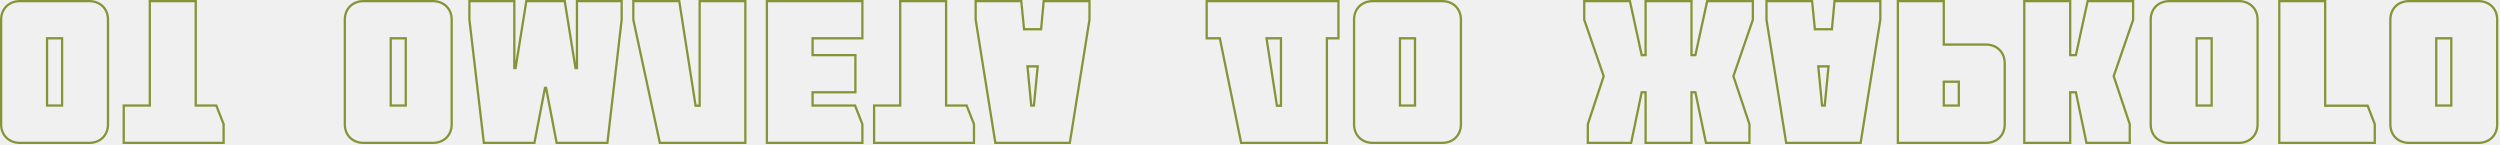
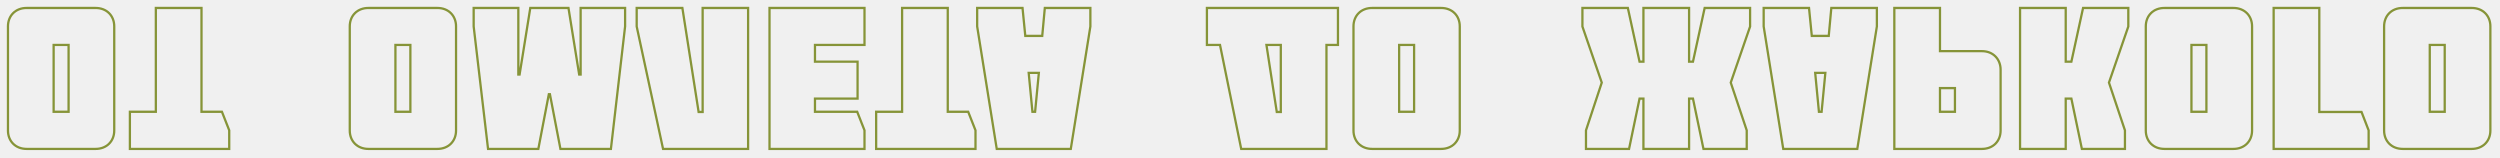
- <svg xmlns="http://www.w3.org/2000/svg" preserveAspectRatio="none" width="1092" height="63" viewBox="0 0 1092 63" fill="none">
-   <mask id="path-1-outside-1_2620_71108" maskUnits="userSpaceOnUse" x="-0.48" y="0" width="1092" height="63" fill="black">
-     <rect fill="white" x="-0.48" width="1092" height="63" />
+ <svg xmlns="http://www.w3.org/2000/svg" preserveAspectRatio="none" width="1098" height="69" viewBox="-3 -3 1098 69" fill="none">
+   <style>.sl{stroke-width:2px}@media (max-width:600px){.sl{stroke-width:2px}}</style>
+   <mask id="path-1-outside-1_2620_71108" maskUnits="userSpaceOnUse" x="-3" y="-3" width="1098" height="69" fill="black">
+     <rect fill="white" x="-3" y="-3" width="1098" height="69" />
    <path d="M27.622 46.588H20.053V16.225H27.622V46.588ZM39.019 1H8.656C4.132 1 1 4.132 1 8.569V54.331C1 58.768 4.132 61.9 8.656 61.9H39.019C43.543 61.9 46.675 58.768 46.675 54.331V8.569C46.675 4.132 43.543 1 39.019 1ZM65.943 46.588H54.546V61.9H97.176V54.331L94.131 46.588H84.996V1H65.943V46.588ZM177.738 46.588H170.169V16.225H177.738V46.588ZM189.135 1H158.772C154.248 1 151.116 4.132 151.116 8.569V54.331C151.116 58.768 154.248 61.9 158.772 61.9H189.135C193.659 61.9 196.791 58.768 196.791 54.331V8.569C196.791 4.132 193.659 1 189.135 1ZM230.327 1L225.629 30.232H224.15V1H205.532V8.569L211.796 61.9H233.024L237.635 37.888H238.94L243.551 61.9H264.866L271.043 8.569V1H252.512V30.232H250.946L246.248 1H230.327ZM325.067 1H306.101V46.675H303.404L296.27 1H277.13V8.569L288.614 61.9H325.067V1ZM376.187 1H335.471V61.9H376.187V54.331L373.142 46.588H354.437V39.802H373.142V24.577H354.437V16.225H376.187V1ZM393.702 46.588H382.305V61.9H424.935V54.331L421.89 46.588H412.755V1H393.702V46.588ZM448.247 28.492H453.815L452.075 46.588H449.987L448.247 28.492ZM435.197 61.9H466.865L475.391 8.569V1H456.338L455.207 13.267H446.855L445.637 1H426.671V8.569L435.197 61.9ZM560.029 16.225V46.675H557.332L552.634 16.225H560.029ZM527.578 1V16.225H533.233L542.542 61.9H579.082V16.225H584.128V1H527.578ZM618.573 46.588H611.004V16.225H618.573V46.588ZM629.97 1H599.607C595.083 1 591.951 4.132 591.951 8.569V54.331C591.951 58.768 595.083 61.9 599.607 61.9H629.97C634.494 61.9 637.626 58.768 637.626 54.331V8.569C637.626 4.132 634.494 1 629.97 1ZM740.956 39.802L745.567 61.9H763.663V54.331L756.616 33.277L765.142 8.569V1H746.089L740.956 24.577H738.346V1H719.293V24.577H716.683L711.55 1H692.497V8.569L701.023 33.277L694.063 54.331V61.9H712.072L716.683 39.802H719.293V61.9H738.346V39.802H740.956ZM793.678 28.492H799.246L797.506 46.588H795.418L793.678 28.492ZM780.628 61.9H812.296L820.822 8.569V1H801.769L800.638 13.267H792.286L791.068 1H772.102V8.569L780.628 61.9ZM848.541 46.588V35.191H856.11V46.588H848.541ZM867.507 19.966H848.541V1H829.488V61.9H867.507C872.031 61.9 875.163 58.768 875.163 54.331V27.622C875.163 23.185 872.031 19.966 867.507 19.966ZM907.155 39.802L911.766 61.9H929.775V54.331L922.728 33.277L931.254 8.569V1H912.288L907.155 24.577H903.762V1H884.709V61.9H903.762V39.802H907.155ZM966.553 46.588H958.984V16.225H966.553V46.588ZM977.95 1H947.587C943.063 1 939.931 4.132 939.931 8.569V54.331C939.931 58.768 943.063 61.9 947.587 61.9H977.95C982.474 61.9 985.606 58.768 985.606 54.331V8.569C985.606 4.132 982.474 1 977.95 1ZM1015.14 46.675V1H996.086V61.9H1036.8V54.331L1033.84 46.675H1015.14ZM1071.22 46.588H1063.65V16.225H1071.22V46.588ZM1082.61 1H1052.25C1047.73 1 1044.6 4.132 1044.6 8.569V54.331C1044.6 58.768 1047.73 61.9 1052.25 61.9H1082.61C1087.14 61.9 1090.27 58.768 1090.27 54.331V8.569C1090.27 4.132 1087.14 1 1082.61 1Z" />
  </mask>
-   <path d="M27.622 46.588H28.622V47.588H27.622V46.588ZM20.053 46.588V47.588H19.053V46.588H20.053ZM20.053 16.225H19.053V15.225H20.053V16.225ZM27.622 16.225V15.225H28.622V16.225H27.622ZM27.622 46.588V47.588H20.053V46.588V45.588H27.622V46.588ZM20.053 46.588H19.053V16.225H20.053H21.053V46.588H20.053ZM20.053 16.225V15.225H27.622V16.225V17.225H20.053V16.225ZM27.622 16.225H28.622V46.588H27.622H26.622V16.225H27.622ZM39.019 1V2H8.656V1V0H39.019V1ZM8.656 1V2C6.631 2 4.978 2.697 3.836 3.831C2.693 4.964 2 6.592 2 8.569H1H1.97887e-05C1.97887e-05 6.109 0.873 3.953 2.427 2.411C3.982 0.869 6.157 0 8.656 0V1ZM1 8.569H2V54.331H1H1.97887e-05V8.569H1ZM1 54.331H2C2 56.308 2.693 57.936 3.836 59.069C4.978 60.203 6.631 60.9 8.656 60.9V61.9V62.9C6.157 62.9 3.982 62.031 2.427 60.489C0.873 58.947 1.97887e-05 56.791 1.97887e-05 54.331H1ZM8.656 61.9V60.9H39.019V61.9V62.9H8.656V61.9ZM39.019 61.9V60.9C41.044 60.9 42.697 60.203 43.839 59.069C44.982 57.936 45.675 56.308 45.675 54.331H46.675H47.675C47.675 56.791 46.802 58.947 45.248 60.489C43.693 62.031 41.517 62.9 39.019 62.9V61.9ZM46.675 54.331H45.675V8.569H46.675H47.675V54.331H46.675ZM46.675 8.569H45.675C45.675 6.592 44.982 4.964 43.839 3.831C42.697 2.697 41.044 2 39.019 2V1V0C41.517 0 43.693 0.869 45.248 2.411C46.802 3.953 47.675 6.109 47.675 8.569H46.675ZM65.943 46.588H66.943V47.588H65.943V46.588ZM54.546 46.588H53.546V45.588H54.546V46.588ZM54.546 61.9V62.9H53.546V61.9H54.546ZM97.176 61.9H98.176V62.9H97.176V61.9ZM97.176 54.331L98.106 53.965L98.176 54.141V54.331H97.176ZM94.131 46.588V45.588H94.812L95.061 46.222L94.131 46.588ZM84.996 46.588V47.588H83.996V46.588H84.996ZM84.996 1V0H85.996V1H84.996ZM65.943 1H64.943V0H65.943V1ZM65.943 46.588V47.588H54.546V46.588V45.588H65.943V46.588ZM54.546 46.588H55.546V61.9H54.546H53.546V46.588H54.546ZM54.546 61.9V60.9H97.176V61.9V62.9H54.546V61.9ZM97.176 61.9H96.176V54.331H97.176H98.176V61.9H97.176ZM97.176 54.331L96.245 54.697L93.2 46.954L94.131 46.588L95.061 46.222L98.106 53.965L97.176 54.331ZM94.131 46.588V47.588H84.996V46.588V45.588H94.131V46.588ZM84.996 46.588H83.996V1H84.996H85.996V46.588H84.996ZM84.996 1V2H65.943V1V0H84.996V1ZM65.943 1H66.943V46.588H65.943H64.943V1H65.943ZM177.738 46.588H178.738V47.588H177.738V46.588ZM170.169 46.588V47.588H169.169V46.588H170.169ZM170.169 16.225H169.169V15.225H170.169V16.225ZM177.738 16.225V15.225H178.738V16.225H177.738ZM177.738 46.588V47.588H170.169V46.588V45.588H177.738V46.588ZM170.169 46.588H169.169V16.225H170.169H171.169V46.588H170.169ZM170.169 16.225V15.225H177.738V16.225V17.225H170.169V16.225ZM177.738 16.225H178.738V46.588H177.738H176.738V16.225H177.738ZM189.135 1V2H158.772V1V0H189.135V1ZM158.772 1V2C156.746 2 155.094 2.697 153.952 3.831C152.809 4.964 152.116 6.592 152.116 8.569H151.116H150.116C150.116 6.109 150.988 3.953 152.543 2.411C154.097 0.869 156.273 0 158.772 0V1ZM151.116 8.569H152.116V54.331H151.116H150.116V8.569H151.116ZM151.116 54.331H152.116C152.116 56.308 152.809 57.936 153.952 59.069C155.094 60.203 156.746 60.9 158.772 60.9V61.9V62.9C156.273 62.9 154.097 62.031 152.543 60.489C150.988 58.947 150.116 56.791 150.116 54.331H151.116ZM158.772 61.9V60.9H189.135V61.9V62.9H158.772V61.9ZM189.135 61.9V60.9C191.16 60.9 192.812 60.203 193.955 59.069C195.097 57.936 195.791 56.308 195.791 54.331H196.791H197.791C197.791 56.791 196.918 58.947 195.364 60.489C193.809 62.031 191.633 62.9 189.135 62.9V61.9ZM196.791 54.331H195.791V8.569H196.791H197.791V54.331H196.791ZM196.791 8.569H195.791C195.791 6.592 195.097 4.964 193.955 3.831C192.812 2.697 191.16 2 189.135 2V1V0C191.633 0 193.809 0.869 195.364 2.411C196.918 3.953 197.791 6.109 197.791 8.569H196.791ZM230.327 1L229.339 0.841L229.474 0H230.327V1ZM225.629 30.232L226.616 30.391L226.481 31.232H225.629V30.232ZM224.15 30.232V31.232H223.15V30.232H224.15ZM224.15 1V0H225.15V1H224.15ZM205.532 1H204.532V0H205.532V1ZM205.532 8.569L204.538 8.686L204.532 8.628V8.569H205.532ZM211.796 61.9V62.9H210.906L210.802 62.017L211.796 61.9ZM233.024 61.9L234.006 62.089L233.85 62.9H233.024V61.9ZM237.635 37.888L236.653 37.699L236.808 36.888H237.635V37.888ZM238.94 37.888V36.888H239.766L239.922 37.699L238.94 37.888ZM243.551 61.9V62.9H242.724L242.569 62.089L243.551 61.9ZM264.866 61.9L265.859 62.015L265.756 62.9H264.866V61.9ZM271.043 8.569H272.043V8.627L272.036 8.684L271.043 8.569ZM271.043 1V0H272.043V1H271.043ZM252.512 1H251.512V0H252.512V1ZM252.512 30.232H253.512V31.232H252.512V30.232ZM250.946 30.232V31.232H250.093L249.958 30.391L250.946 30.232ZM246.248 1V0H247.1L247.235 0.841L246.248 1ZM230.327 1L231.314 1.159L226.616 30.391L225.629 30.232L224.641 30.073L229.339 0.841L230.327 1ZM225.629 30.232V31.232H224.15V30.232V29.232H225.629V30.232ZM224.15 30.232H223.15V1H224.15H225.15V30.232H224.15ZM224.15 1V2H205.532V1V0H224.15V1ZM205.532 1H206.532V8.569H205.532H204.532V1H205.532ZM205.532 8.569L206.525 8.452L212.789 61.783L211.796 61.9L210.802 62.017L204.538 8.686L205.532 8.569ZM211.796 61.9V60.9H233.024V61.9V62.9H211.796V61.9ZM233.024 61.9L232.042 61.711L236.653 37.699L237.635 37.888L238.617 38.077L234.006 62.089L233.024 61.9ZM237.635 37.888V36.888H238.94V37.888V38.888H237.635V37.888ZM238.94 37.888L239.922 37.699L244.533 61.711L243.551 61.9L242.569 62.089L237.958 38.077L238.94 37.888ZM243.551 61.9V60.9H264.866V61.9V62.9H243.551V61.9ZM264.866 61.9L263.872 61.785L270.049 8.454L271.043 8.569L272.036 8.684L265.859 62.015L264.866 61.9ZM271.043 8.569H270.043V1H271.043H272.043V8.569H271.043ZM271.043 1V2H252.512V1V0H271.043V1ZM252.512 1H253.512V30.232H252.512H251.512V1H252.512ZM252.512 30.232V31.232H250.946V30.232V29.232H252.512V30.232ZM250.946 30.232L249.958 30.391L245.26 1.159L246.248 1L247.235 0.841L251.933 30.073L250.946 30.232ZM246.248 1V2H230.327V1V0H246.248V1ZM325.067 1V0H326.067V1H325.067ZM306.101 1H305.101V0H306.101V1ZM306.101 46.675H307.101V47.675H306.101V46.675ZM303.404 46.675V47.675H302.548L302.416 46.829L303.404 46.675ZM296.27 1V0H297.126L297.258 0.846L296.27 1ZM277.13 1H276.13V0H277.13V1ZM277.13 8.569L276.152 8.78L276.13 8.675V8.569H277.13ZM288.614 61.9V62.9H287.806L287.636 62.111L288.614 61.9ZM325.067 61.9H326.067V62.9H325.067V61.9ZM325.067 1V2H306.101V1V0H325.067V1ZM306.101 1H307.101V46.675H306.101H305.101V1H306.101ZM306.101 46.675V47.675H303.404V46.675V45.675H306.101V46.675ZM303.404 46.675L302.416 46.829L295.282 1.154L296.27 1L297.258 0.846L304.392 46.521L303.404 46.675ZM296.27 1V2H277.13V1V0H296.27V1ZM277.13 1H278.13V8.569H277.13H276.13V1H277.13ZM277.13 8.569L278.107 8.358L289.591 61.69L288.614 61.9L287.636 62.111L276.152 8.78L277.13 8.569ZM288.614 61.9V60.9H325.067V61.9V62.9H288.614V61.9ZM325.067 61.9H324.067V1H325.067H326.067V61.9H325.067ZM376.187 1V0H377.187V1H376.187ZM335.471 1H334.471V0H335.471V1ZM335.471 61.9V62.9H334.471V61.9H335.471ZM376.187 61.9H377.187V62.9H376.187V61.9ZM376.187 54.331L377.117 53.965L377.187 54.141V54.331H376.187ZM373.142 46.588V45.588H373.823L374.072 46.222L373.142 46.588ZM354.437 46.588V47.588H353.437V46.588H354.437ZM354.437 39.802H353.437V38.802H354.437V39.802ZM373.142 39.802H374.142V40.802H373.142V39.802ZM373.142 24.577V23.577H374.142V24.577H373.142ZM354.437 24.577V25.577H353.437V24.577H354.437ZM354.437 16.225H353.437V15.225H354.437V16.225ZM376.187 16.225H377.187V17.225H376.187V16.225ZM376.187 1V2H335.471V1V0H376.187V1ZM335.471 1H336.471V61.9H335.471H334.471V1H335.471ZM335.471 61.9V60.9H376.187V61.9V62.9H335.471V61.9ZM376.187 61.9H375.187V54.331H376.187H377.187V61.9H376.187ZM376.187 54.331L375.256 54.697L372.211 46.954L373.142 46.588L374.072 46.222L377.117 53.965L376.187 54.331ZM373.142 46.588V47.588H354.437V46.588V45.588H373.142V46.588ZM354.437 46.588H353.437V39.802H354.437H355.437V46.588H354.437ZM354.437 39.802V38.802H373.142V39.802V40.802H354.437V39.802ZM373.142 39.802H372.142V24.577H373.142H374.142V39.802H373.142ZM373.142 24.577V25.577H354.437V24.577V23.577H373.142V24.577ZM354.437 24.577H353.437V16.225H354.437H355.437V24.577H354.437ZM354.437 16.225V15.225H376.187V16.225V17.225H354.437V16.225ZM376.187 16.225H375.187V1H376.187H377.187V16.225H376.187ZM393.702 46.588H394.702V47.588H393.702V46.588ZM382.305 46.588H381.305V45.588H382.305V46.588ZM382.305 61.9V62.9H381.305V61.9H382.305ZM424.935 61.9H425.935V62.9H424.935V61.9ZM424.935 54.331L425.865 53.965L425.935 54.141V54.331H424.935ZM421.89 46.588V45.588H422.571L422.82 46.222L421.89 46.588ZM412.755 46.588V47.588H411.755V46.588H412.755ZM412.755 1V0H413.755V1H412.755ZM393.702 1H392.702V0H393.702V1ZM393.702 46.588V47.588H382.305V46.588V45.588H393.702V46.588ZM382.305 46.588H383.305V61.9H382.305H381.305V46.588H382.305ZM382.305 61.9V60.9H424.935V61.9V62.9H382.305V61.9ZM424.935 61.9H423.935V54.331H424.935H425.935V61.9H424.935ZM424.935 54.331L424.004 54.697L420.959 46.954L421.89 46.588L422.82 46.222L425.865 53.965L424.935 54.331ZM421.89 46.588V47.588H412.755V46.588V45.588H421.89V46.588ZM412.755 46.588H411.755V1H412.755H413.755V46.588H412.755ZM412.755 1V2H393.702V1V0H412.755V1ZM393.702 1H394.702V46.588H393.702H392.702V1H393.702ZM448.247 28.492L447.252 28.588L447.147 27.492H448.247V28.492ZM453.815 28.492V27.492H454.916L454.811 28.588L453.815 28.492ZM452.075 46.588L453.071 46.684L452.984 47.588H452.075V46.588ZM449.987 46.588V47.588H449.079L448.992 46.684L449.987 46.588ZM435.197 61.9V62.9H434.344L434.21 62.058L435.197 61.9ZM466.865 61.9L467.853 62.058L467.718 62.9H466.865V61.9ZM475.391 8.569H476.391V8.648L476.379 8.727L475.391 8.569ZM475.391 1V0H476.391V1H475.391ZM456.338 1L455.343 0.908L455.426 0H456.338V1ZM455.207 13.267L456.203 13.359L456.119 14.267H455.207V13.267ZM446.855 13.267V14.267H445.95L445.86 13.366L446.855 13.267ZM445.637 1V0H446.543L446.632 0.901L445.637 1ZM426.671 1H425.671V0H426.671V1ZM426.671 8.569L425.684 8.727L425.671 8.648V8.569H426.671ZM448.247 28.492V27.492H453.815V28.492V29.492H448.247V28.492ZM453.815 28.492L454.811 28.588L453.071 46.684L452.075 46.588L451.08 46.492L452.82 28.396L453.815 28.492ZM452.075 46.588V47.588H449.987V46.588V45.588H452.075V46.588ZM449.987 46.588L448.992 46.684L447.252 28.588L448.247 28.492L449.243 28.396L450.983 46.492L449.987 46.588ZM435.197 61.9V60.9H466.865V61.9V62.9H435.197V61.9ZM466.865 61.9L465.878 61.742L474.404 8.411L475.391 8.569L476.379 8.727L467.853 62.058L466.865 61.9ZM475.391 8.569H474.391V1H475.391H476.391V8.569H475.391ZM475.391 1V2H456.338V1V0H475.391V1ZM456.338 1L457.334 1.092L456.203 13.359L455.207 13.267L454.212 13.175L455.343 0.908L456.338 1ZM455.207 13.267V14.267H446.855V13.267V12.267H455.207V13.267ZM446.855 13.267L445.86 13.366L444.642 1.099L445.637 1L446.632 0.901L447.85 13.168L446.855 13.267ZM445.637 1V2H426.671V1V0H445.637V1ZM426.671 1H427.671V8.569H426.671H425.671V1H426.671ZM426.671 8.569L427.659 8.411L436.185 61.742L435.197 61.9L434.21 62.058L425.684 8.727L426.671 8.569ZM560.029 16.225V15.225H561.029V16.225H560.029ZM560.029 46.675H561.029V47.675H560.029V46.675ZM557.332 46.675V47.675H556.474L556.343 46.828L557.332 46.675ZM552.634 16.225L551.645 16.378L551.468 15.225H552.634V16.225ZM527.578 1H526.578V0H527.578V1ZM527.578 16.225V17.225H526.578V16.225H527.578ZM533.233 16.225V15.225H534.049L534.213 16.025L533.233 16.225ZM542.542 61.9V62.9H541.725L541.562 62.1L542.542 61.9ZM579.082 61.9H580.082V62.9H579.082V61.9ZM579.082 16.225H578.082V15.225H579.082V16.225ZM584.128 16.225H585.128V17.225H584.128V16.225ZM584.128 1V0H585.128V1H584.128ZM560.029 16.225H561.029V46.675H560.029H559.029V16.225H560.029ZM560.029 46.675V47.675H557.332V46.675V45.675H560.029V46.675ZM557.332 46.675L556.343 46.828L551.645 16.378L552.634 16.225L553.622 16.073L558.32 46.523L557.332 46.675ZM552.634 16.225V15.225H560.029V16.225V17.225H552.634V16.225ZM527.578 1H528.578V16.225H527.578H526.578V1H527.578ZM527.578 16.225V15.225H533.233V16.225V17.225H527.578V16.225ZM533.233 16.225L534.213 16.025L543.522 61.7L542.542 61.9L541.562 62.1L532.253 16.425L533.233 16.225ZM542.542 61.9V60.9H579.082V61.9V62.9H542.542V61.9ZM579.082 61.9H578.082V16.225H579.082H580.082V61.9H579.082ZM579.082 16.225V15.225H584.128V16.225V17.225H579.082V16.225ZM584.128 16.225H583.128V1H584.128H585.128V16.225H584.128ZM584.128 1V2H527.578V1V0H584.128V1ZM618.573 46.588H619.573V47.588H618.573V46.588ZM611.004 46.588V47.588H610.004V46.588H611.004ZM611.004 16.225H610.004V15.225H611.004V16.225ZM618.573 16.225V15.225H619.573V16.225H618.573ZM618.573 46.588V47.588H611.004V46.588V45.588H618.573V46.588ZM611.004 46.588H610.004V16.225H611.004H612.004V46.588H611.004ZM611.004 16.225V15.225H618.573V16.225V17.225H611.004V16.225ZM618.573 16.225H619.573V46.588H618.573H617.573V16.225H618.573ZM629.97 1V2H599.607V1V0H629.97V1ZM599.607 1V2C597.581 2 595.929 2.697 594.787 3.831C593.644 4.964 592.951 6.592 592.951 8.569H591.951H590.951C590.951 6.109 591.824 3.953 593.378 2.411C594.933 0.869 597.108 0 599.607 0V1ZM591.951 8.569H592.951V54.331H591.951H590.951V8.569H591.951ZM591.951 54.331H592.951C592.951 56.308 593.644 57.936 594.787 59.069C595.929 60.203 597.581 60.9 599.607 60.9V61.9V62.9C597.108 62.9 594.933 62.031 593.378 60.489C591.824 58.947 590.951 56.791 590.951 54.331H591.951ZM599.607 61.9V60.9H629.97V61.9V62.9H599.607V61.9ZM629.97 61.9V60.9C631.995 60.9 633.648 60.203 634.79 59.069C635.933 57.936 636.626 56.308 636.626 54.331H637.626H638.626C638.626 56.791 637.753 58.947 636.199 60.489C634.644 62.031 632.468 62.9 629.97 62.9V61.9ZM637.626 54.331H636.626V8.569H637.626H638.626V54.331H637.626ZM637.626 8.569H636.626C636.626 6.592 635.933 4.964 634.79 3.831C633.648 2.697 631.995 2 629.97 2V1V0C632.468 0 634.644 0.869 636.199 2.411C637.753 3.953 638.626 6.109 638.626 8.569H637.626ZM740.956 39.802V38.802H741.769L741.935 39.598L740.956 39.802ZM745.567 61.9V62.9H744.754L744.588 62.104L745.567 61.9ZM763.663 61.9H764.663V62.9H763.663V61.9ZM763.663 54.331L764.611 54.014L764.663 54.168V54.331H763.663ZM756.616 33.277L755.668 33.594L755.56 33.272L755.671 32.951L756.616 33.277ZM765.142 8.569H766.142V8.737L766.087 8.895L765.142 8.569ZM765.142 1V0H766.142V1H765.142ZM746.089 1L745.112 0.787L745.283 0H746.089V1ZM740.956 24.577L741.933 24.79L741.762 25.577H740.956V24.577ZM738.346 24.577V25.577H737.346V24.577H738.346ZM738.346 1V0H739.346V1H738.346ZM719.293 1H718.293V0H719.293V1ZM719.293 24.577H720.293V25.577H719.293V24.577ZM716.683 24.577V25.577H715.877L715.706 24.79L716.683 24.577ZM711.55 1V0H712.356L712.527 0.787L711.55 1ZM692.497 1H691.497V0H692.497V1ZM692.497 8.569L691.552 8.895L691.497 8.737V8.569H692.497ZM701.023 33.277L701.968 32.951L702.079 33.27L701.973 33.591L701.023 33.277ZM694.063 54.331H693.063V54.17L693.114 54.017L694.063 54.331ZM694.063 61.9V62.9H693.063V61.9H694.063ZM712.072 61.9L713.051 62.104L712.885 62.9H712.072V61.9ZM716.683 39.802L715.704 39.598L715.87 38.802H716.683V39.802ZM719.293 39.802V38.802H720.293V39.802H719.293ZM719.293 61.9V62.9H718.293V61.9H719.293ZM738.346 61.9H739.346V62.9H738.346V61.9ZM738.346 39.802H737.346V38.802H738.346V39.802ZM740.956 39.802L741.935 39.598L746.546 61.696L745.567 61.9L744.588 62.104L739.977 40.006L740.956 39.802ZM745.567 61.9V60.9H763.663V61.9V62.9H745.567V61.9ZM763.663 61.9H762.663V54.331H763.663H764.663V61.9H763.663ZM763.663 54.331L762.715 54.648L755.668 33.594L756.616 33.277L757.564 32.96L764.611 54.014L763.663 54.331ZM756.616 33.277L755.671 32.951L764.197 8.243L765.142 8.569L766.087 8.895L757.561 33.603L756.616 33.277ZM765.142 8.569H764.142V1H765.142H766.142V8.569H765.142ZM765.142 1V2H746.089V1V0H765.142V1ZM746.089 1L747.066 1.213L741.933 24.79L740.956 24.577L739.979 24.364L745.112 0.787L746.089 1ZM740.956 24.577V25.577H738.346V24.577V23.577H740.956V24.577ZM738.346 24.577H737.346V1H738.346H739.346V24.577H738.346ZM738.346 1V2H719.293V1V0H738.346V1ZM719.293 1H720.293V24.577H719.293H718.293V1H719.293ZM719.293 24.577V25.577H716.683V24.577V23.577H719.293V24.577ZM716.683 24.577L715.706 24.79L710.573 1.213L711.55 1L712.527 0.787L717.66 24.364L716.683 24.577ZM711.55 1V2H692.497V1V0H711.55V1ZM692.497 1H693.497V8.569H692.497H691.497V1H692.497ZM692.497 8.569L693.442 8.243L701.968 32.951L701.023 33.277L700.078 33.603L691.552 8.895L692.497 8.569ZM701.023 33.277L701.973 33.591L695.013 54.645L694.063 54.331L693.114 54.017L700.074 32.963L701.023 33.277ZM694.063 54.331H695.063V61.9H694.063H693.063V54.331H694.063ZM694.063 61.9V60.9H712.072V61.9V62.9H694.063V61.9ZM712.072 61.9L711.093 61.696L715.704 39.598L716.683 39.802L717.662 40.006L713.051 62.104L712.072 61.9ZM716.683 39.802V38.802H719.293V39.802V40.802H716.683V39.802ZM719.293 39.802H720.293V61.9H719.293H718.293V39.802H719.293ZM719.293 61.9V60.9H738.346V61.9V62.9H719.293V61.9ZM738.346 61.9H737.346V39.802H738.346H739.346V61.9H738.346ZM738.346 39.802V38.802H740.956V39.802V40.802H738.346V39.802ZM793.678 28.492L792.683 28.588L792.577 27.492H793.678V28.492ZM799.246 28.492V27.492H800.347L800.241 28.588L799.246 28.492ZM797.506 46.588L798.501 46.684L798.415 47.588H797.506V46.588ZM795.418 46.588V47.588H794.51L794.423 46.684L795.418 46.588ZM780.628 61.9V62.9H779.775L779.641 62.058L780.628 61.9ZM812.296 61.9L813.284 62.058L813.149 62.9H812.296V61.9ZM820.822 8.569H821.822V8.648L821.81 8.727L820.822 8.569ZM820.822 1V0H821.822V1H820.822ZM801.769 1L800.773 0.908L800.857 0H801.769V1ZM800.638 13.267L801.634 13.359L801.55 14.267H800.638V13.267ZM792.286 13.267V14.267H791.38L791.291 13.366L792.286 13.267ZM791.068 1V0H791.974L792.063 0.901L791.068 1ZM772.102 1H771.102V0H772.102V1ZM772.102 8.569L771.115 8.727L771.102 8.648V8.569H772.102ZM793.678 28.492V27.492H799.246V28.492V29.492H793.678V28.492ZM799.246 28.492L800.241 28.588L798.501 46.684L797.506 46.588L796.511 46.492L798.251 28.396L799.246 28.492ZM797.506 46.588V47.588H795.418V46.588V45.588H797.506V46.588ZM795.418 46.588L794.423 46.684L792.683 28.588L793.678 28.492L794.673 28.396L796.413 46.492L795.418 46.588ZM780.628 61.9V60.9H812.296V61.9V62.9H780.628V61.9ZM812.296 61.9L811.309 61.742L819.835 8.411L820.822 8.569L821.81 8.727L813.284 62.058L812.296 61.9ZM820.822 8.569H819.822V1H820.822H821.822V8.569H820.822ZM820.822 1V2H801.769V1V0H820.822V1ZM801.769 1L802.765 1.092L801.634 13.359L800.638 13.267L799.642 13.175L800.773 0.908L801.769 1ZM800.638 13.267V14.267H792.286V13.267V12.267H800.638V13.267ZM792.286 13.267L791.291 13.366L790.073 1.099L791.068 1L792.063 0.901L793.281 13.168L792.286 13.267ZM791.068 1V2H772.102V1V0H791.068V1ZM772.102 1H773.102V8.569H772.102H771.102V1H772.102ZM772.102 8.569L773.09 8.411L781.616 61.742L780.628 61.9L779.641 62.058L771.115 8.727L772.102 8.569ZM848.541 46.588V47.588H847.541V46.588H848.541ZM848.541 35.191H847.541V34.191H848.541V35.191ZM856.11 35.191V34.191H857.11V35.191H856.11ZM856.11 46.588H857.11V47.588H856.11V46.588ZM848.541 19.966V20.966H847.541V19.966H848.541ZM848.541 1V0H849.541V1H848.541ZM829.488 1H828.488V0H829.488V1ZM829.488 61.9V62.9H828.488V61.9H829.488ZM848.541 46.588H847.541V35.191H848.541H849.541V46.588H848.541ZM848.541 35.191V34.191H856.11V35.191V36.191H848.541V35.191ZM856.11 35.191H857.11V46.588H856.11H855.11V35.191H856.11ZM856.11 46.588V47.588H848.541V46.588V45.588H856.11V46.588ZM867.507 19.966V20.966H848.541V19.966V18.966H867.507V19.966ZM848.541 19.966H847.541V1H848.541H849.541V19.966H848.541ZM848.541 1V2H829.488V1V0H848.541V1ZM829.488 1H830.488V61.9H829.488H828.488V1H829.488ZM829.488 61.9V60.9H867.507V61.9V62.9H829.488V61.9ZM867.507 61.9V60.9C869.533 60.9 871.185 60.203 872.327 59.069C873.47 57.936 874.163 56.308 874.163 54.331H875.163H876.163C876.163 56.791 875.291 58.947 873.736 60.489C872.182 62.031 870.006 62.9 867.507 62.9V61.9ZM875.163 54.331H874.163V27.622H875.163H876.163V54.331H875.163ZM875.163 27.622H874.163C874.163 25.644 873.469 23.991 872.322 22.834C871.176 21.679 869.524 20.966 867.507 20.966V19.966V18.966C870.014 18.966 872.19 19.862 873.742 21.426C875.292 22.988 876.163 25.163 876.163 27.622H875.163ZM907.155 39.802V38.802H907.968L908.134 39.598L907.155 39.802ZM911.766 61.9V62.9H910.953L910.787 62.104L911.766 61.9ZM929.775 61.9H930.775V62.9H929.775V61.9ZM929.775 54.331L930.724 54.014L930.775 54.168V54.331H929.775ZM922.728 33.277L921.78 33.594L921.672 33.272L921.783 32.951L922.728 33.277ZM931.254 8.569H932.254V8.737L932.2 8.895L931.254 8.569ZM931.254 1V0H932.254V1H931.254ZM912.288 1L911.311 0.787L911.483 0H912.288V1ZM907.155 24.577L908.132 24.79L907.961 25.577H907.155V24.577ZM903.762 24.577V25.577H902.762V24.577H903.762ZM903.762 1V0H904.762V1H903.762ZM884.709 1H883.709V0H884.709V1ZM884.709 61.9V62.9H883.709V61.9H884.709ZM903.762 61.9H904.762V62.9H903.762V61.9ZM903.762 39.802H902.762V38.802H903.762V39.802ZM907.155 39.802L908.134 39.598L912.745 61.696L911.766 61.9L910.787 62.104L906.176 40.006L907.155 39.802ZM911.766 61.9V60.9H929.775V61.9V62.9H911.766V61.9ZM929.775 61.9H928.775V54.331H929.775H930.775V61.9H929.775ZM929.775 54.331L928.827 54.648L921.78 33.594L922.728 33.277L923.677 32.96L930.724 54.014L929.775 54.331ZM922.728 33.277L921.783 32.951L930.309 8.243L931.254 8.569L932.2 8.895L923.674 33.603L922.728 33.277ZM931.254 8.569H930.254V1H931.254H932.254V8.569H931.254ZM931.254 1V2H912.288V1V0H931.254V1ZM912.288 1L913.265 1.213L908.132 24.79L907.155 24.577L906.178 24.364L911.311 0.787L912.288 1ZM907.155 24.577V25.577H903.762V24.577V23.577H907.155V24.577ZM903.762 24.577H902.762V1H903.762H904.762V24.577H903.762ZM903.762 1V2H884.709V1V0H903.762V1ZM884.709 1H885.709V61.9H884.709H883.709V1H884.709ZM884.709 61.9V60.9H903.762V61.9V62.9H884.709V61.9ZM903.762 61.9H902.762V39.802H903.762H904.762V61.9H903.762ZM903.762 39.802V38.802H907.155V39.802V40.802H903.762V39.802ZM966.552 46.588H967.552V47.588H966.552V46.588ZM958.984 46.588V47.588H957.984V46.588H958.984ZM958.984 16.225H957.984V15.225H958.984V16.225ZM966.552 16.225V15.225H967.552V16.225H966.552ZM966.552 46.588V47.588H958.984V46.588V45.588H966.552V46.588ZM958.984 46.588H957.984V16.225H958.984H959.984V46.588H958.984ZM958.984 16.225V15.225H966.552V16.225V17.225H958.984V16.225ZM966.552 16.225H967.552V46.588H966.552H965.552V16.225H966.552ZM977.95 1V2H947.586V1V0H977.95V1ZM947.586 1V2C945.561 2 943.909 2.697 942.766 3.831C941.624 4.964 940.93 6.592 940.93 8.569H939.93H938.93C938.93 6.109 939.803 3.953 941.358 2.411C942.912 0.869 945.088 0 947.586 0V1ZM939.93 8.569H940.93V54.331H939.93H938.93V8.569H939.93ZM939.93 54.331H940.93C940.93 56.308 941.624 57.936 942.766 59.069C943.909 60.203 945.561 60.9 947.586 60.9V61.9V62.9C945.088 62.9 942.912 62.031 941.358 60.489C939.803 58.947 938.93 56.791 938.93 54.331H939.93ZM947.586 61.9V60.9H977.95V61.9V62.9H947.586V61.9ZM977.95 61.9V60.9C979.975 60.9 981.627 60.203 982.77 59.069C983.912 57.936 984.605 56.308 984.605 54.331H985.605H986.605C986.605 56.791 985.733 58.947 984.178 60.489C982.624 62.031 980.448 62.9 977.95 62.9V61.9ZM985.605 54.331H984.605V8.569H985.605H986.605V54.331H985.605ZM985.605 8.569H984.605C984.605 6.592 983.912 4.964 982.77 3.831C981.627 2.697 979.975 2 977.95 2V1V0C980.448 0 982.624 0.869 984.178 2.411C985.733 3.953 986.605 6.109 986.605 8.569H985.605ZM1015.14 46.675V47.675H1014.14V46.675H1015.14ZM1015.14 1V0H1016.14V1H1015.14ZM996.086 1H995.086V0H996.086V1ZM996.086 61.9V62.9H995.086V61.9H996.086ZM1036.8 61.9H1037.8V62.9H1036.8V61.9ZM1036.8 54.331L1037.74 53.971L1037.8 54.145V54.331H1036.8ZM1033.84 46.675V45.675H1034.53L1034.78 46.315L1033.84 46.675ZM1015.14 46.675H1014.14V1H1015.14H1016.14V46.675H1015.14ZM1015.14 1V2H996.086V1V0H1015.14V1ZM996.086 1H997.086V61.9H996.086H995.086V1H996.086ZM996.086 61.9V60.9H1036.8V61.9V62.9H996.086V61.9ZM1036.8 61.9H1035.8V54.331H1036.8H1037.8V61.9H1036.8ZM1036.8 54.331L1035.87 54.691L1032.91 47.035L1033.84 46.675L1034.78 46.315L1037.74 53.971L1036.8 54.331ZM1033.84 46.675V47.675H1015.14V46.675V45.675H1033.84V46.675ZM1071.22 46.588H1072.22V47.588H1071.22V46.588ZM1063.65 46.588V47.588H1062.65V46.588H1063.65ZM1063.65 16.225H1062.65V15.225H1063.65V16.225ZM1071.22 16.225V15.225H1072.22V16.225H1071.22ZM1071.22 46.588V47.588H1063.65V46.588V45.588H1071.22V46.588ZM1063.65 46.588H1062.65V16.225H1063.65H1064.65V46.588H1063.65ZM1063.65 16.225V15.225H1071.22V16.225V17.225H1063.65V16.225ZM1071.22 16.225H1072.22V46.588H1071.22H1070.22V16.225H1071.22ZM1082.61 1V2H1052.25V1V0H1082.61V1ZM1052.25 1V2C1050.23 2 1048.57 2.697 1047.43 3.831C1046.29 4.964 1045.6 6.592 1045.6 8.569H1044.6H1043.6C1043.6 6.109 1044.47 3.953 1046.02 2.411C1047.58 0.869 1049.75 0 1052.25 0V1ZM1044.6 8.569H1045.6V54.331H1044.6H1043.6V8.569H1044.6ZM1044.6 54.331H1045.6C1045.6 56.308 1046.29 57.936 1047.43 59.069C1048.57 60.203 1050.23 60.9 1052.25 60.9V61.9V62.9C1049.75 62.9 1047.58 62.031 1046.02 60.489C1044.47 58.947 1043.6 56.791 1043.6 54.331H1044.6ZM1052.25 61.9V60.9H1082.61V61.9V62.9H1052.25V61.9ZM1082.61 61.9V60.9C1084.64 60.9 1086.29 60.203 1087.43 59.069C1088.58 57.936 1089.27 56.308 1089.27 54.331H1090.27H1091.27C1091.27 56.791 1090.4 58.947 1088.84 60.489C1087.29 62.031 1085.11 62.9 1082.61 62.9V61.9ZM1090.27 54.331H1089.27V8.569H1090.27H1091.27V54.331H1090.27ZM1090.27 8.569H1089.27C1089.27 6.592 1088.58 4.964 1087.43 3.831C1086.29 2.697 1084.64 2 1082.61 2V1V0C1085.11 0 1087.29 0.869 1088.84 2.411C1090.4 3.953 1091.27 6.109 1091.27 8.569H1090.27Z" fill="#869438" mask="url(#path-1-outside-1_2620_71108)" />
+   <path class="sl" d="M27.622 46.588H20.053V16.225H27.622V46.588ZM39.019 1H8.656C4.132 1 1 4.132 1 8.569V54.331C1 58.768 4.132 61.9 8.656 61.9H39.019C43.543 61.9 46.675 58.768 46.675 54.331V8.569C46.675 4.132 43.543 1 39.019 1ZM65.943 46.588H54.546V61.9H97.176V54.331L94.131 46.588H84.996V1H65.943V46.588ZM177.738 46.588H170.169V16.225H177.738V46.588ZM189.135 1H158.772C154.248 1 151.116 4.132 151.116 8.569V54.331C151.116 58.768 154.248 61.9 158.772 61.9H189.135C193.659 61.9 196.791 58.768 196.791 54.331V8.569C196.791 4.132 193.659 1 189.135 1ZM230.327 1L225.629 30.232H224.15V1H205.532V8.569L211.796 61.9H233.024L237.635 37.888H238.94L243.551 61.9H264.866L271.043 8.569V1H252.512V30.232H250.946L246.248 1H230.327ZM325.067 1H306.101V46.675H303.404L296.27 1H277.13V8.569L288.614 61.9H325.067V1ZM376.187 1H335.471V61.9H376.187V54.331L373.142 46.588H354.437V39.802H373.142V24.577H354.437V16.225H376.187V1ZM393.702 46.588H382.305V61.9H424.935V54.331L421.89 46.588H412.755V1H393.702V46.588ZM448.247 28.492H453.815L452.075 46.588H449.987L448.247 28.492ZM435.197 61.9H466.865L475.391 8.569V1H456.338L455.207 13.267H446.855L445.637 1H426.671V8.569L435.197 61.9ZM560.029 16.225V46.675H557.332L552.634 16.225H560.029ZM527.578 1V16.225H533.233L542.542 61.9H579.082V16.225H584.128V1H527.578ZM618.573 46.588H611.004V16.225H618.573V46.588ZM629.97 1H599.607C595.083 1 591.951 4.132 591.951 8.569V54.331C591.951 58.768 595.083 61.9 599.607 61.9H629.97C634.494 61.9 637.626 58.768 637.626 54.331V8.569C637.626 4.132 634.494 1 629.97 1ZM740.956 39.802L745.567 61.9H763.663V54.331L756.616 33.277L765.142 8.569V1H746.089L740.956 24.577H738.346V1H719.293V24.577H716.683L711.55 1H692.497V8.569L701.023 33.277L694.063 54.331V61.9H712.072L716.683 39.802H719.293V61.9H738.346V39.802H740.956ZM793.678 28.492H799.246L797.506 46.588H795.418L793.678 28.492ZM780.628 61.9H812.296L820.822 8.569V1H801.769L800.638 13.267H792.286L791.068 1H772.102V8.569L780.628 61.9ZM848.541 46.588V35.191H856.11V46.588H848.541ZM867.507 19.966H848.541V1H829.488V61.9H867.507C872.031 61.9 875.163 58.768 875.163 54.331V27.622C875.163 23.185 872.031 19.966 867.507 19.966ZM907.155 39.802L911.766 61.9H929.775V54.331L922.728 33.277L931.254 8.569V1H912.288L907.155 24.577H903.762V1H884.709V61.9H903.762V39.802H907.155ZM966.553 46.588H958.984V16.225H966.553V46.588ZM977.95 1H947.587C943.063 1 939.931 4.132 939.931 8.569V54.331C939.931 58.768 943.063 61.9 947.587 61.9H977.95C982.474 61.9 985.606 58.768 985.606 54.331V8.569C985.606 4.132 982.474 1 977.95 1ZM1015.14 46.675V1H996.086V61.9H1036.8V54.331L1033.84 46.675H1015.14ZM1071.22 46.588H1063.65V16.225H1071.22V46.588ZM1082.61 1H1052.25C1047.73 1 1044.6 4.132 1044.6 8.569V54.331C1044.6 58.768 1047.73 61.9 1052.25 61.9H1082.61C1087.14 61.9 1090.27 58.768 1090.27 54.331V8.569C1090.27 4.132 1087.14 1 1082.61 1Z" fill="none" stroke="#869438" vector-effect="non-scaling-stroke" mask="url(#path-1-outside-1_2620_71108)" />
</svg>
